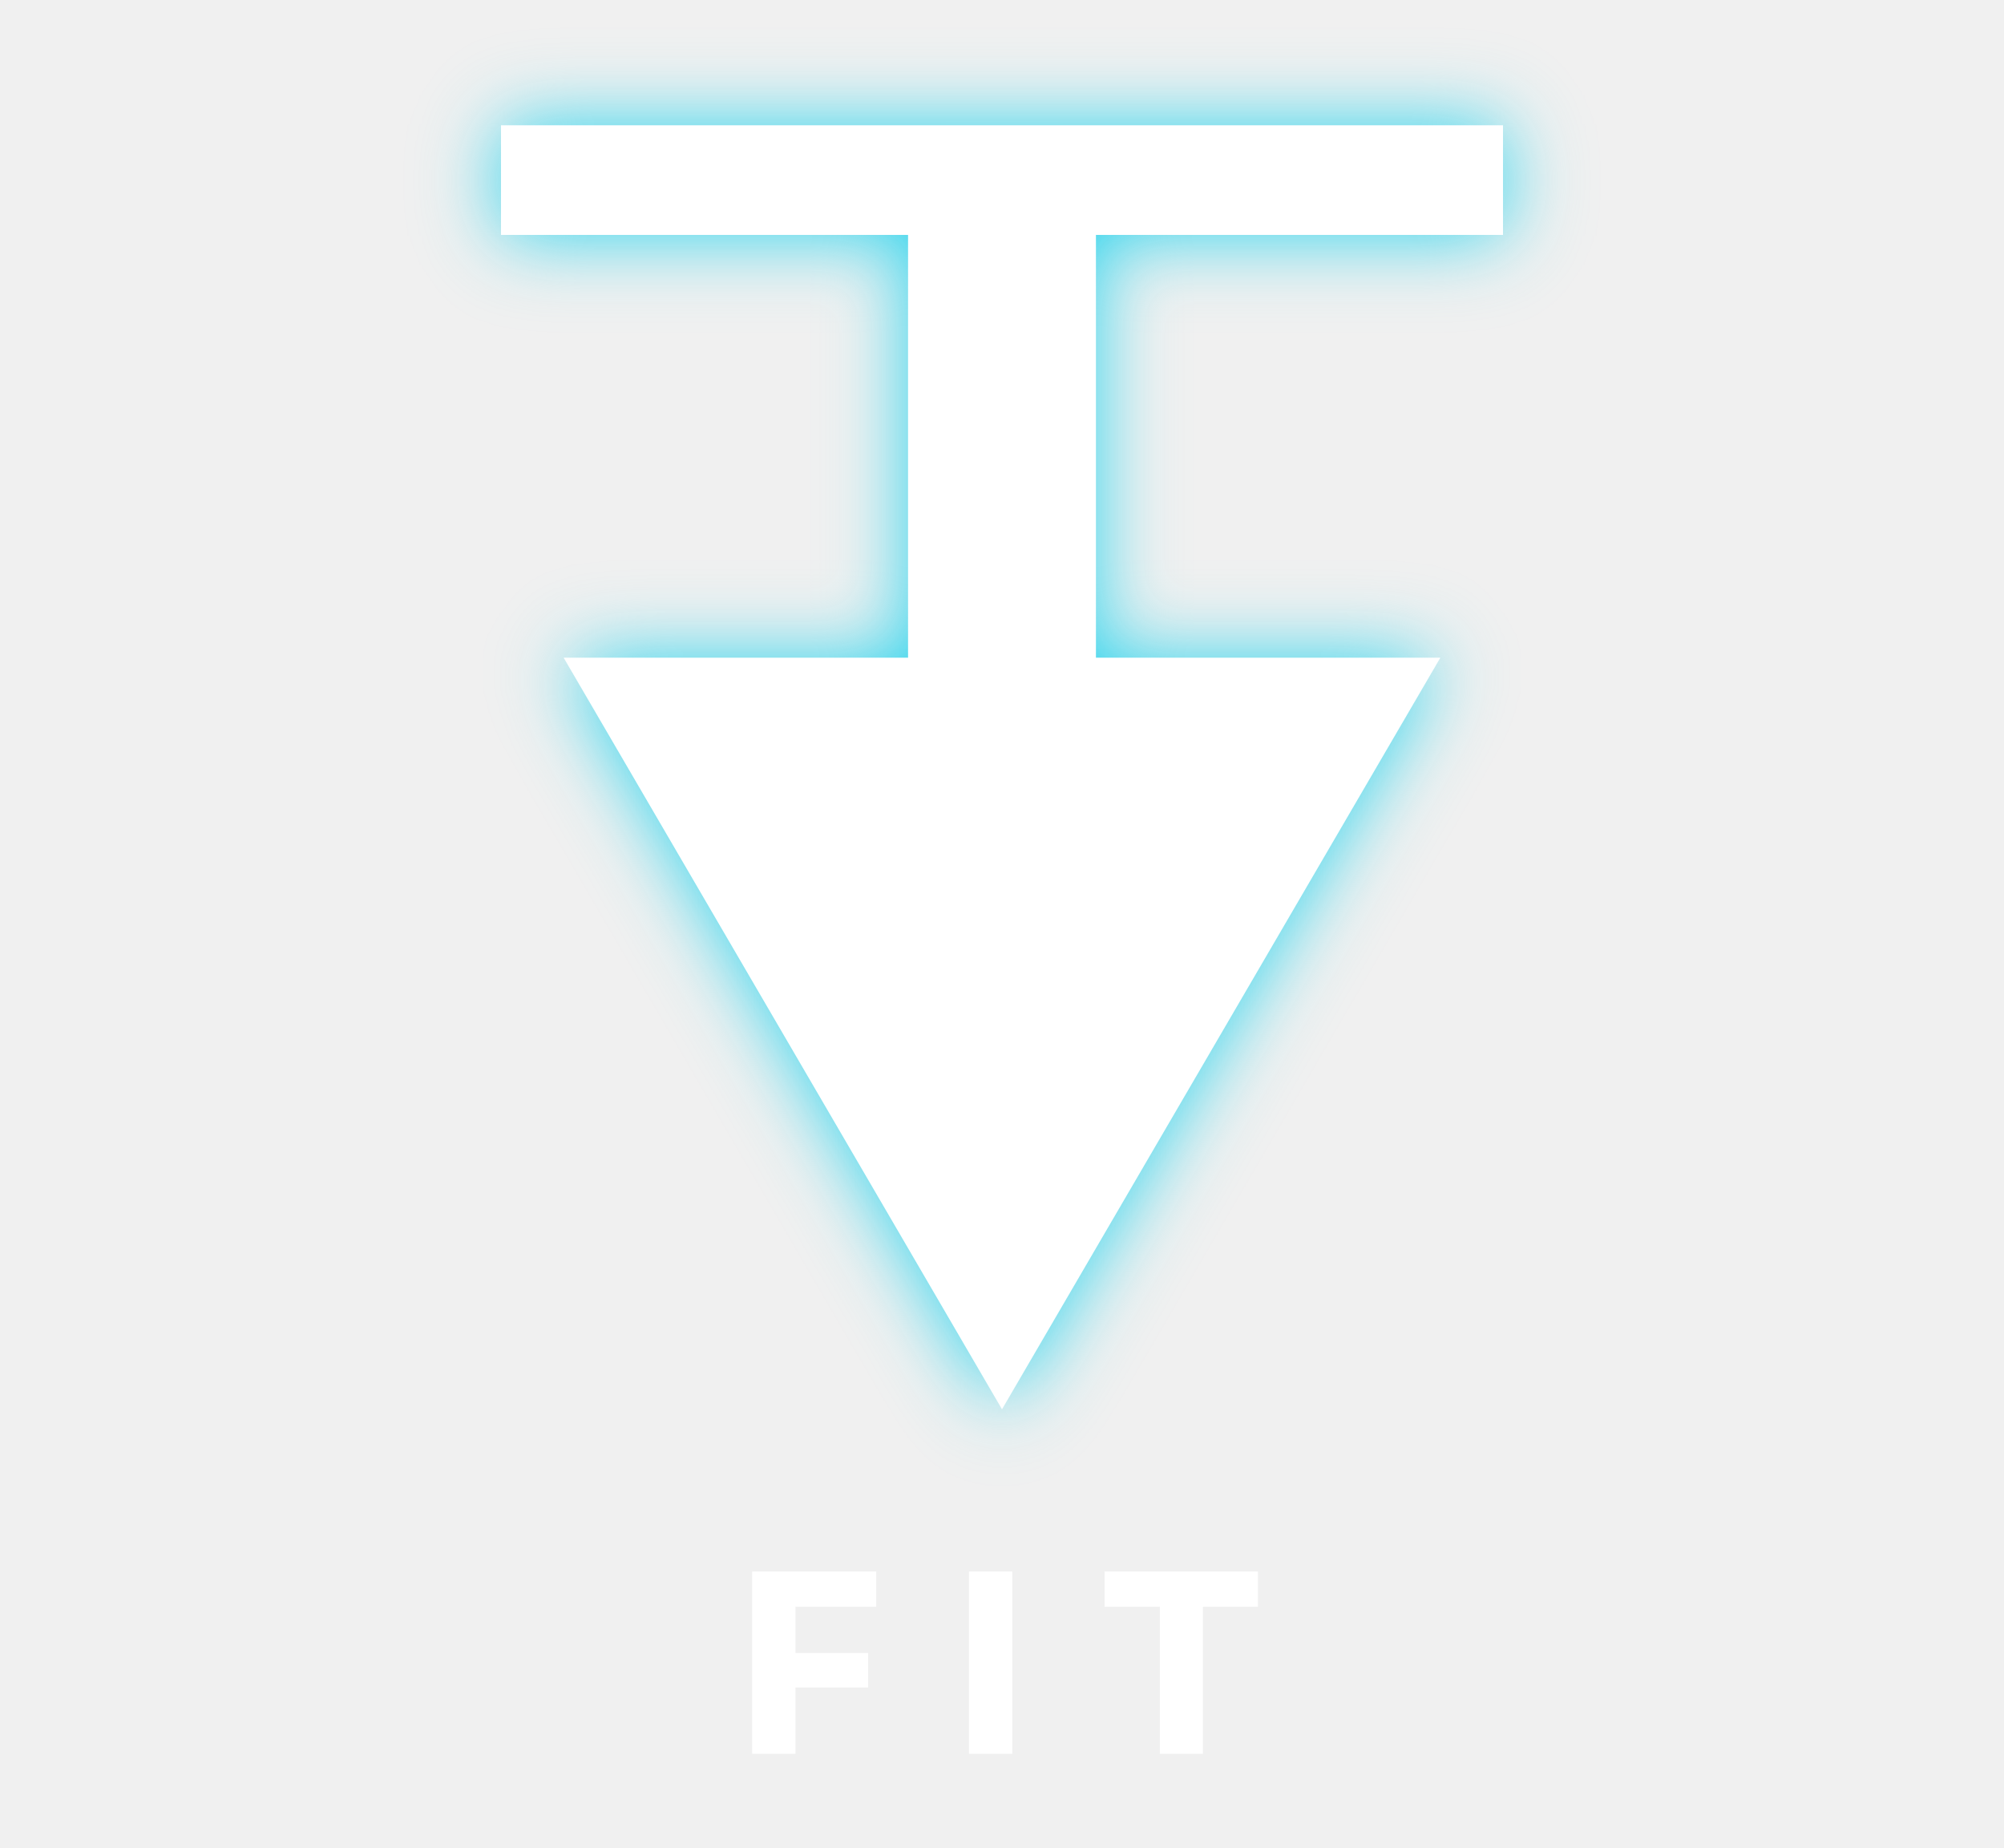
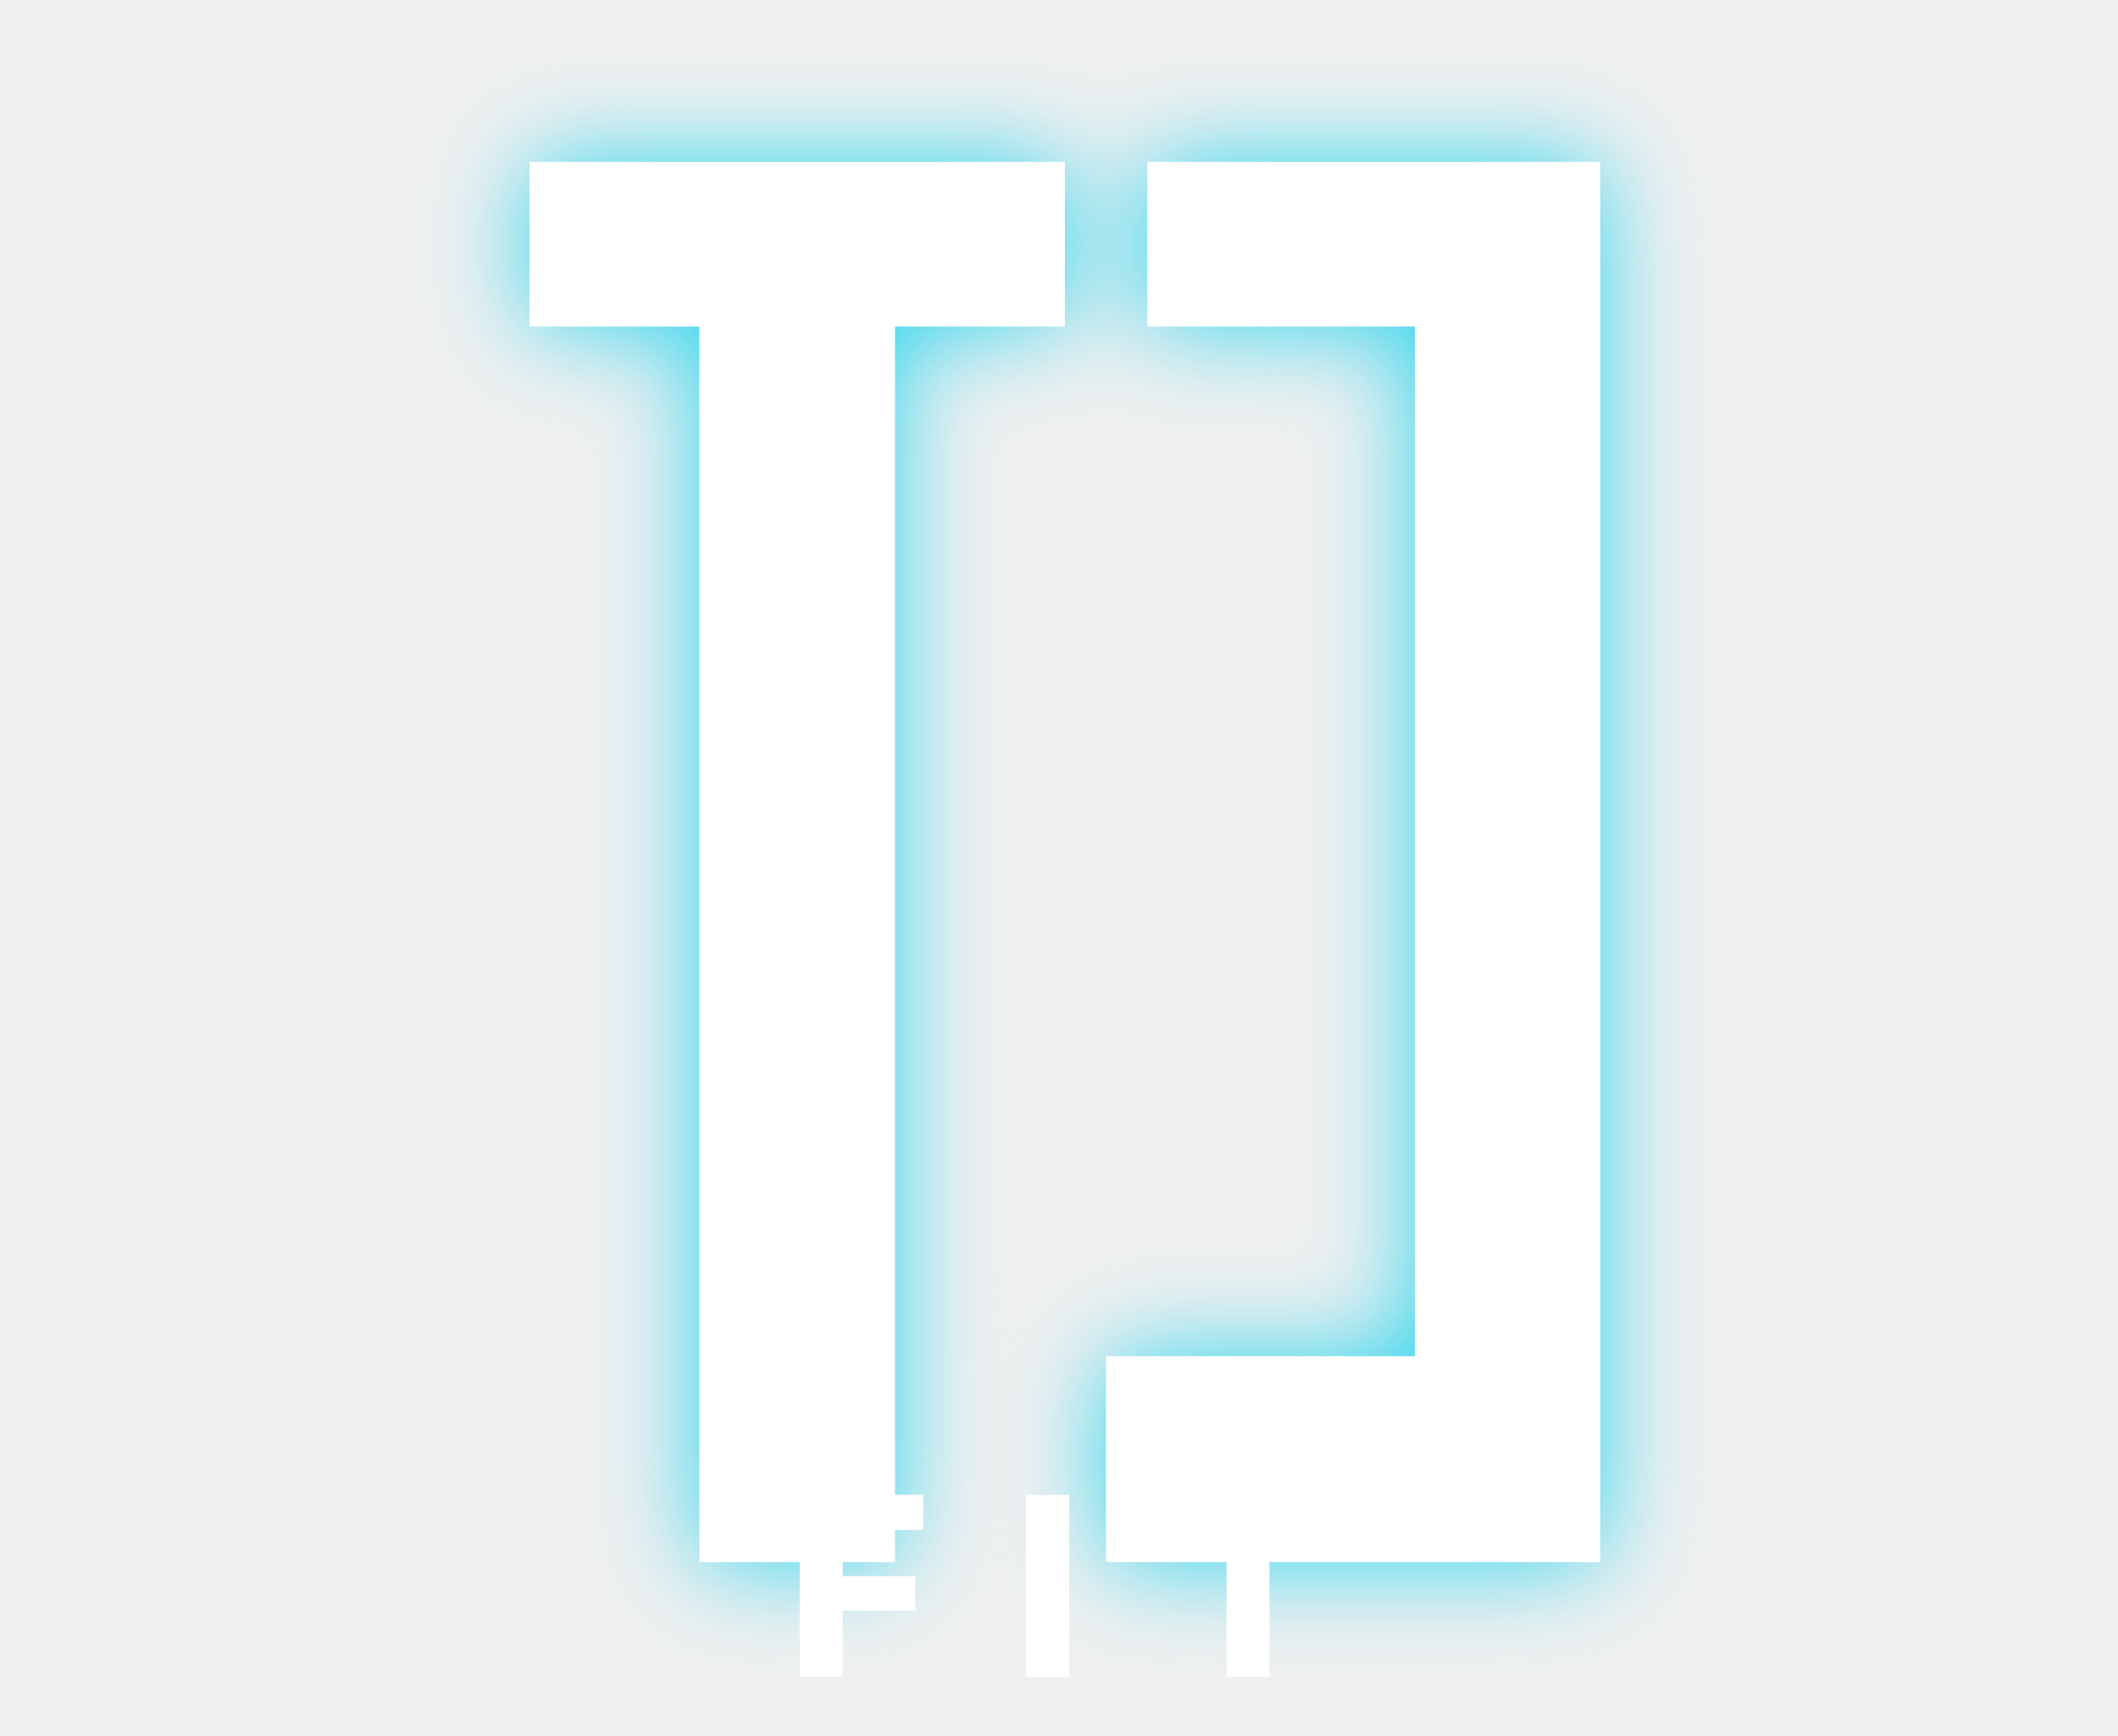
- <svg xmlns="http://www.w3.org/2000/svg" viewBox="0 0 128 118" fill="none" aria-hidden="true">
+ <svg xmlns="http://www.w3.org/2000/svg" viewBox="0 0 144 118" fill="none" aria-hidden="true">
  <defs>
-     <filter id="tj-cyan-glow-full" x="-45%" y="-45%" width="190%" height="190%" color-interpolation-filters="sRGB">
+     <filter id="tj-cyan-glow-full" x="-50%" y="-50%" width="200%" height="200%" color-interpolation-filters="sRGB">
      <feGaussianBlur in="SourceAlpha" stdDeviation="2.2" result="b" />
      <feFlood flood-color="#22d3ee" flood-opacity="0.95" result="f" />
      <feComposite in="f" in2="b" operator="in" result="g" />
      <feGaussianBlur in="g" stdDeviation="1.2" result="g2" />
      <feMerge>
        <feMergeNode in="g2" />
        <feMergeNode in="SourceGraphic" />
      </feMerge>
    </filter>
  </defs>
-   <g transform="translate(14, 0)">
-     <path filter="url(#tj-cyan-glow-full)" fill="#ffffff" d="M18 8h64v7H56v27h22L50 90 22 42h22V15H18V8z" />
+   <g transform="translate(36,11) scale(1.4)" filter="url(#tj-cyan-glow-full)" fill="#ffffff">
+     <path d="M0 0h26v8H17.75V68H8.25V8H0V0z" />
+     <path d="M30 0H52V8H43V58H28V68H52v-60H30V0z" />
  </g>
-   <text x="64" y="112" text-anchor="middle" fill="#ffffff" font-family="system-ui, -apple-system, 'Segoe UI', sans-serif" font-size="16" font-weight="800" letter-spacing="0.28em">FIT</text>
+   <text x="72" y="114" text-anchor="middle" fill="#ffffff" font-family="system-ui, -apple-system, 'Segoe UI', sans-serif" font-size="17" font-weight="800" letter-spacing="0.32em">FIT</text>
</svg>
